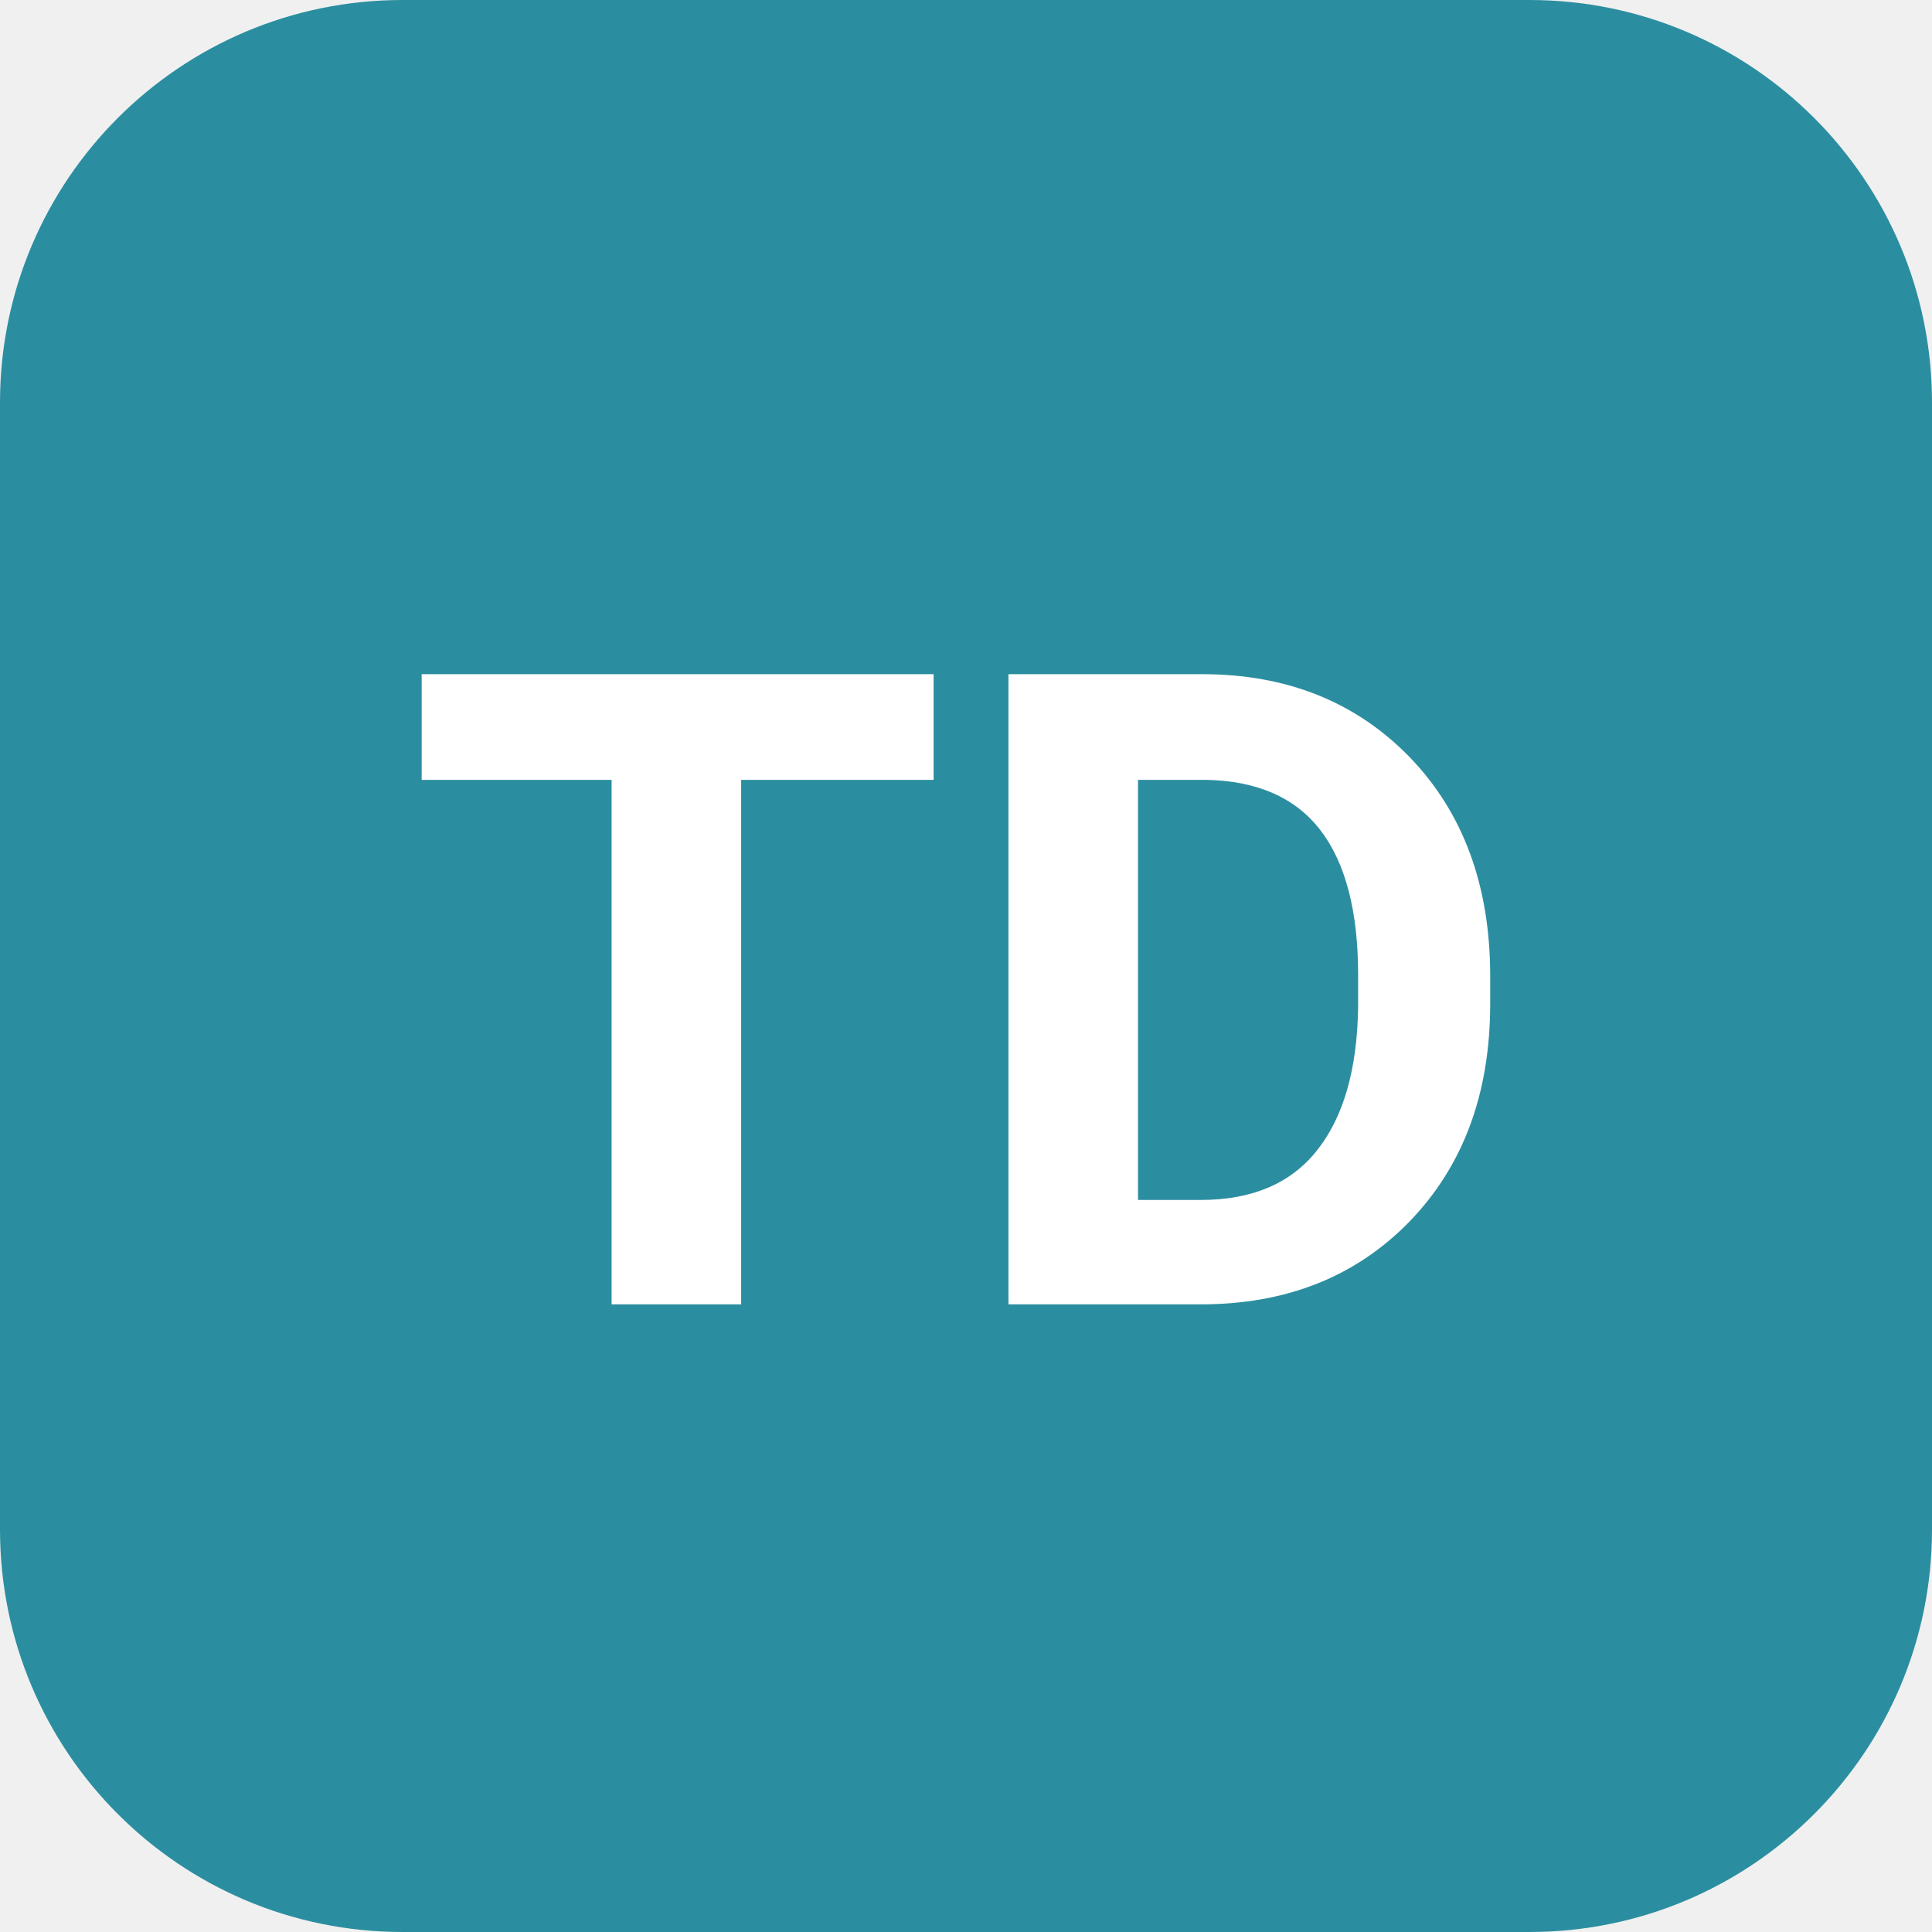
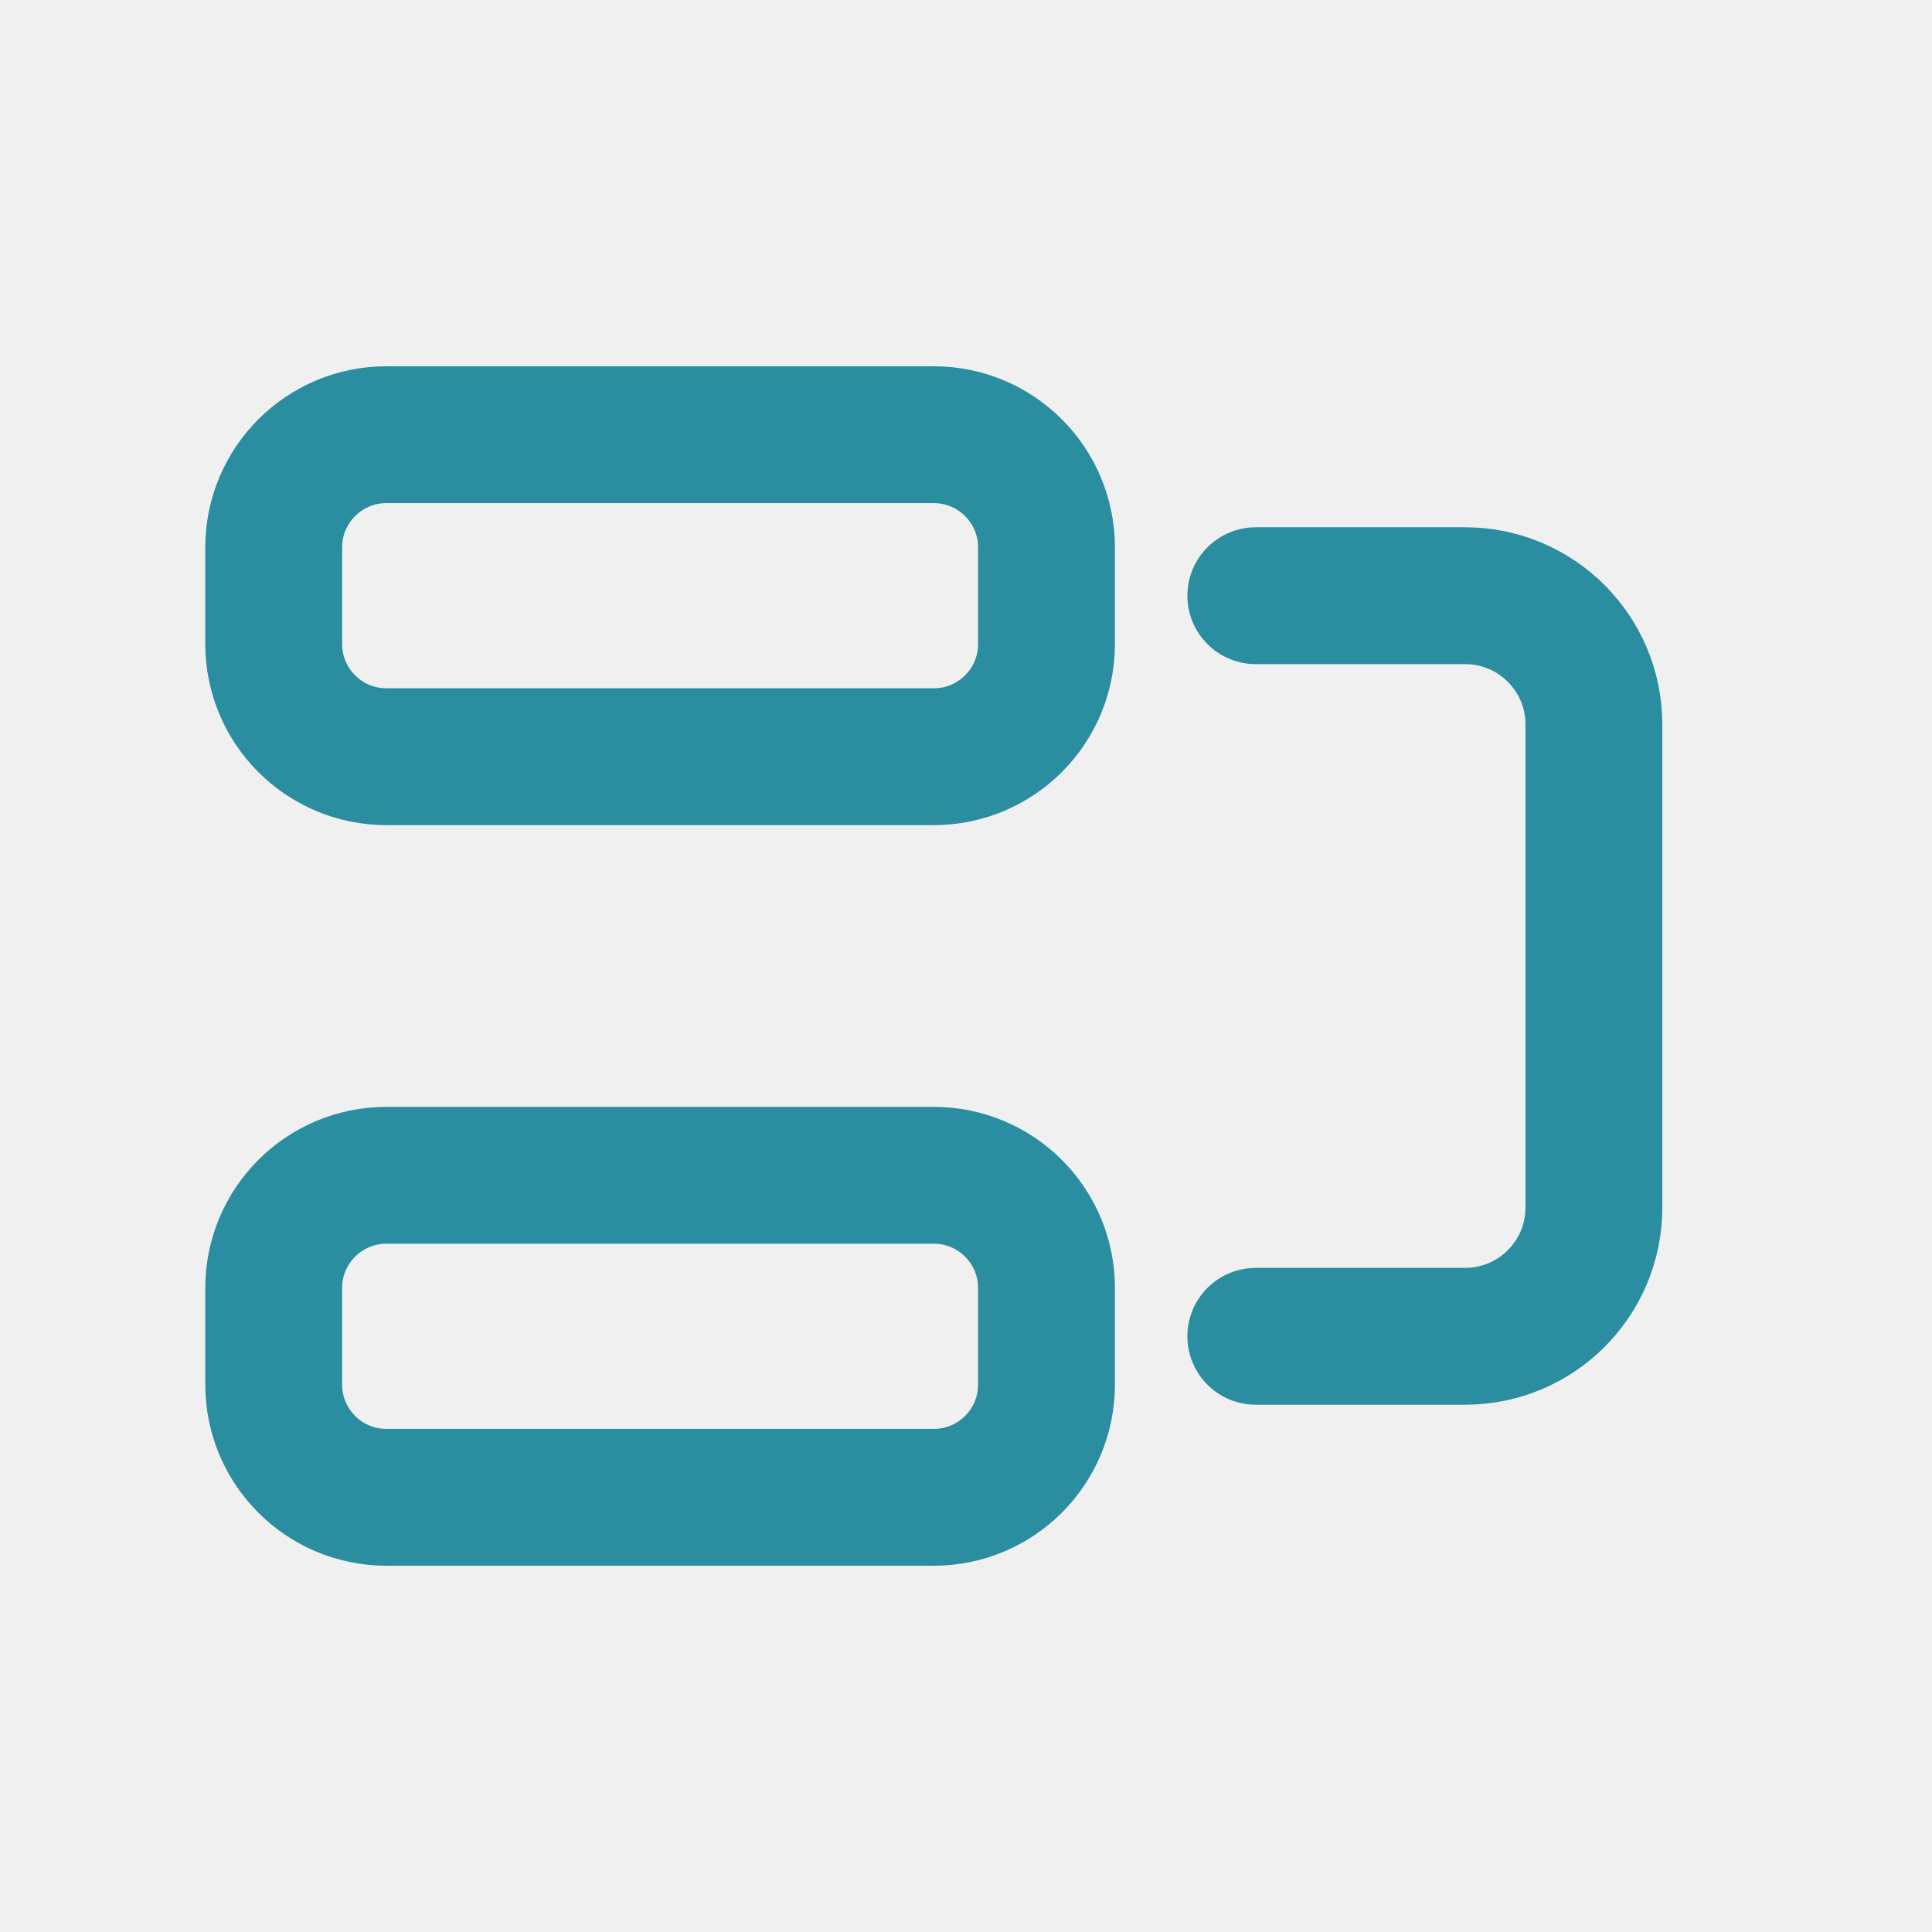
- <svg xmlns="http://www.w3.org/2000/svg" viewBox="0 0 24 24" role="img" aria-label="TD">
-   <rect width="24" height="24" rx="5" fill="#2b8ea0" />
-   <text x="12" y="16.2" text-anchor="middle" font-family="system-ui, -apple-system, 'Segoe UI', Roboto, sans-serif" font-size="11" font-weight="700" fill="#ffffff">TD</text>
+ <svg xmlns="http://www.w3.org/2000/svg" viewBox="0 0 24 24" role="img" aria-label="tcpdump">
+   <rect x="3.4" y="5.4" width="9.6" height="4" rx="1.4" fill="none" stroke="#2b8ea0" stroke-width="1.7" />
+   <rect x="3.4" y="14.6" width="9.6" height="4" rx="1.4" fill="none" stroke="#2b8ea0" stroke-width="1.7" />
+   <path d="M15.6 7.4h2.6a1.6 1.6 0 0 1 1.6 1.6v6a1.6 1.6 0 0 1-1.6 1.6h-2.6" fill="none" stroke="#2b8ea0" stroke-width="1.7" stroke-linecap="round" stroke-linejoin="round" />
</svg>
